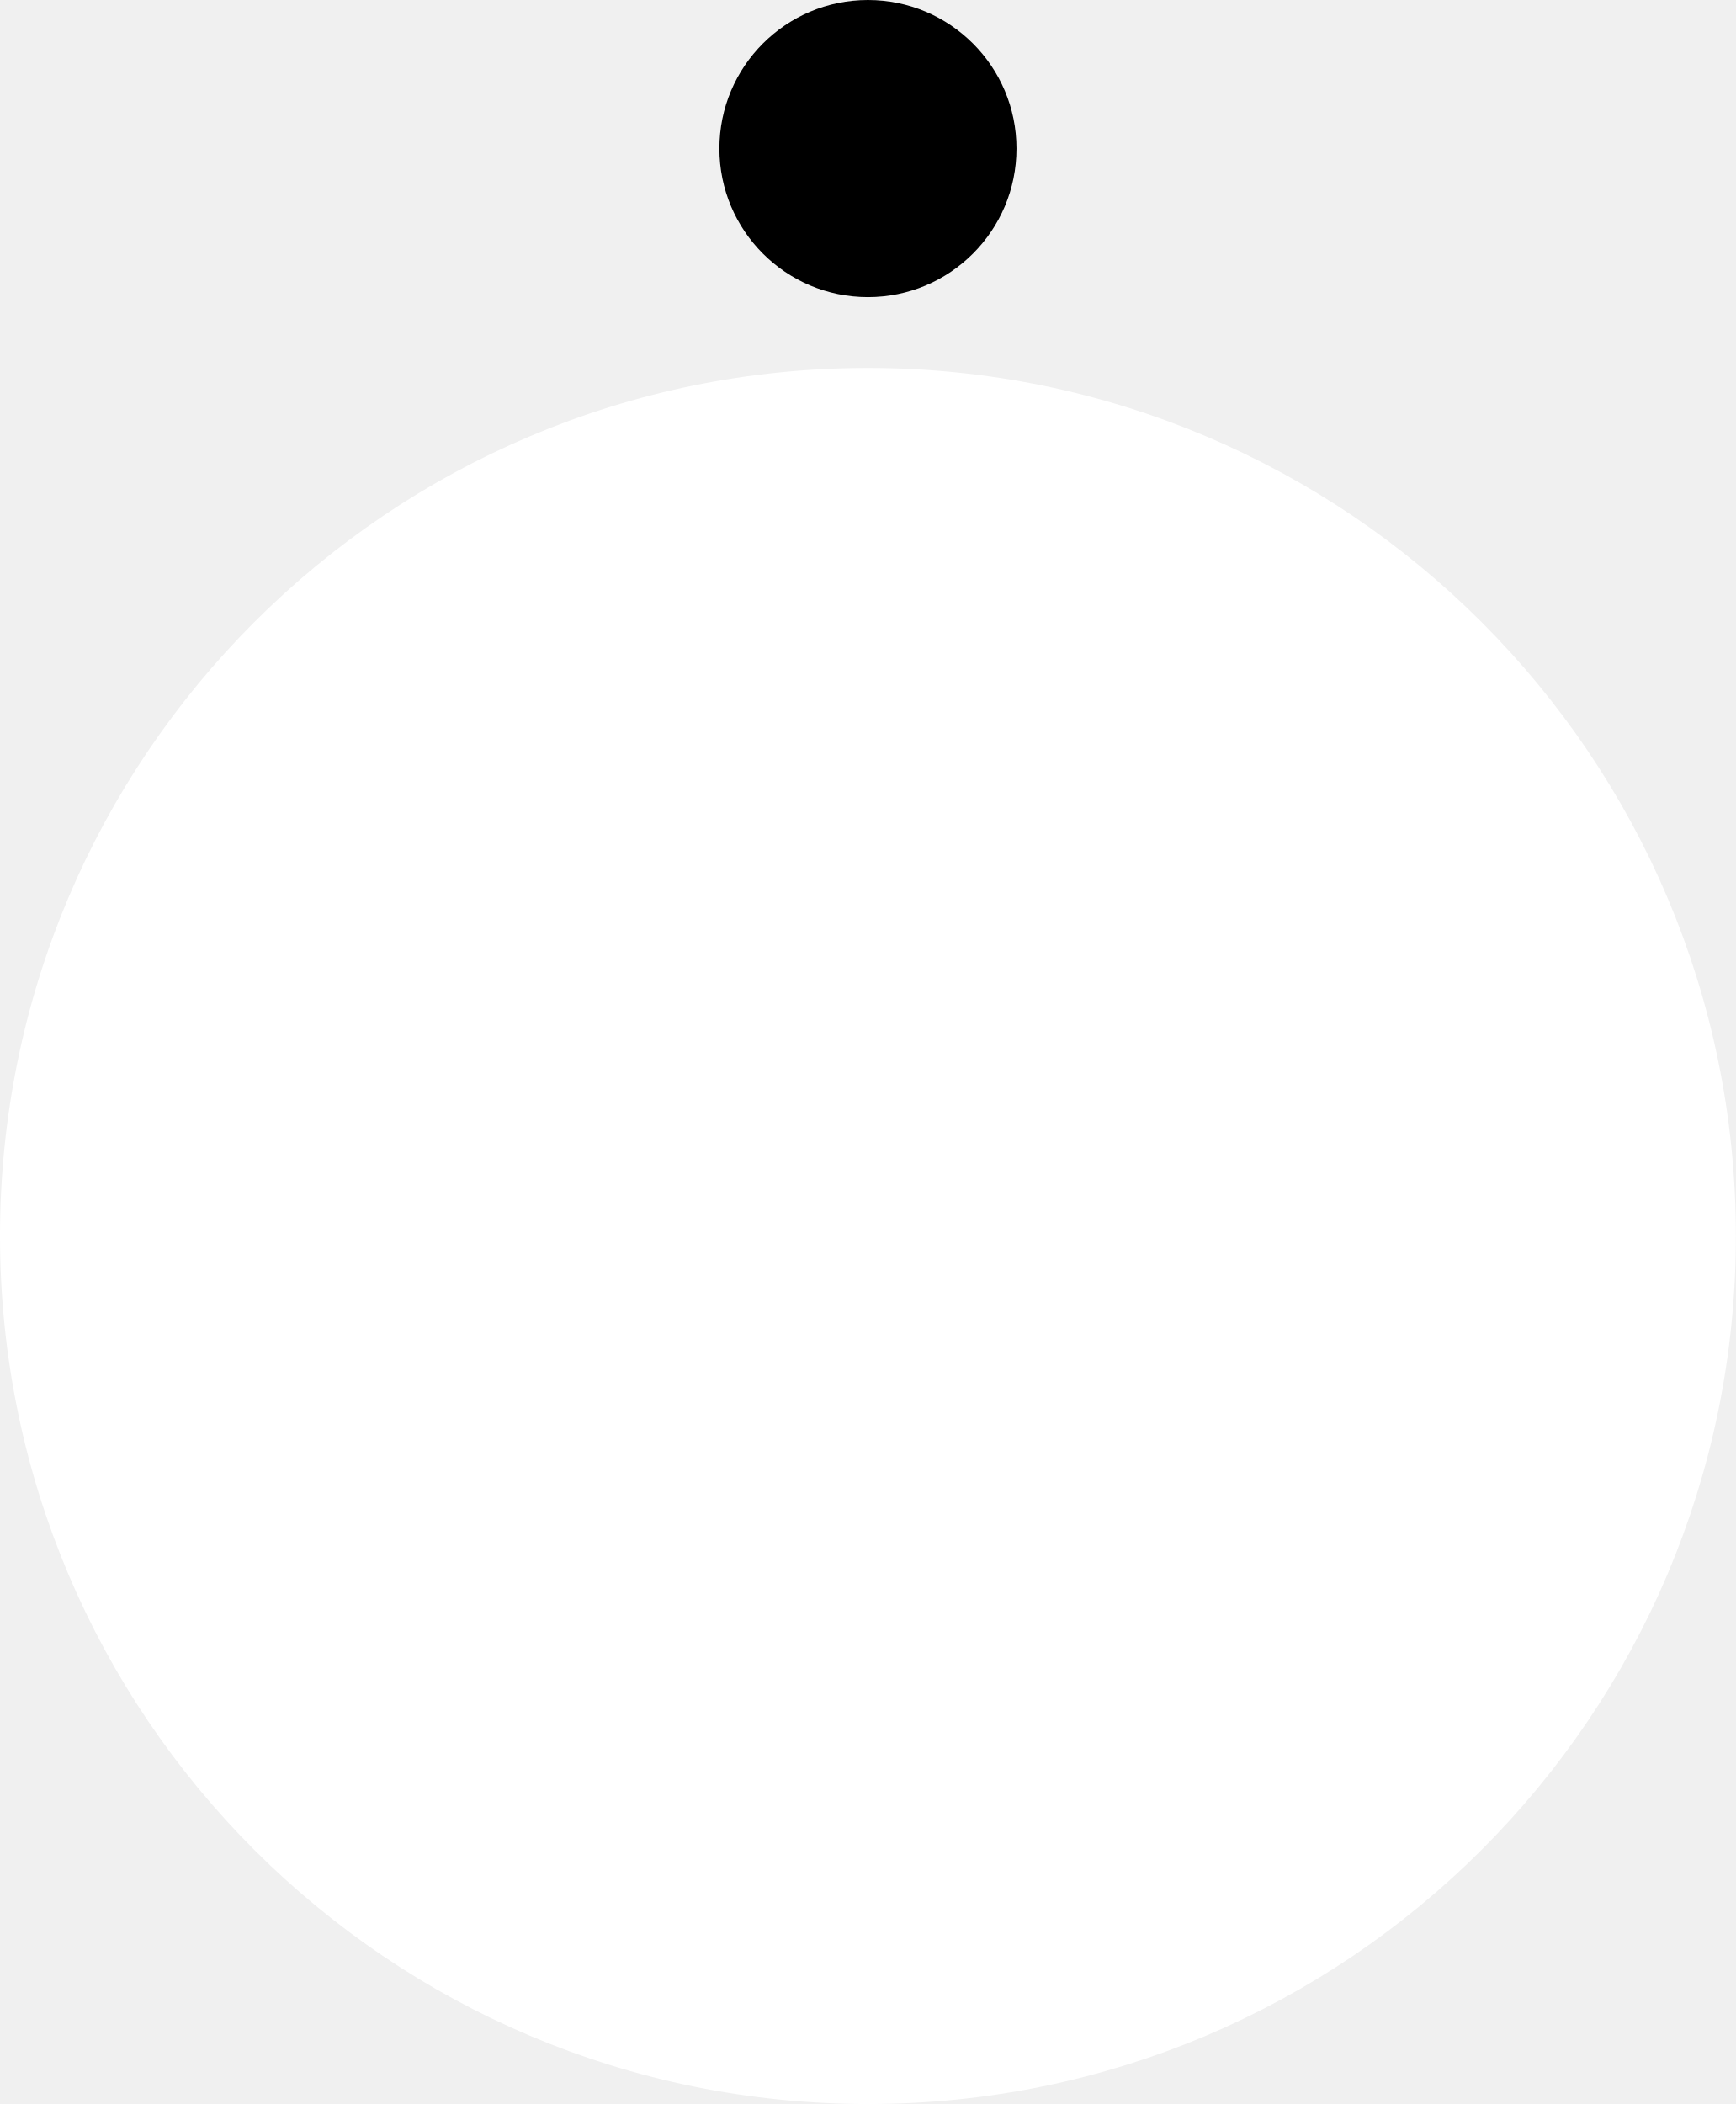
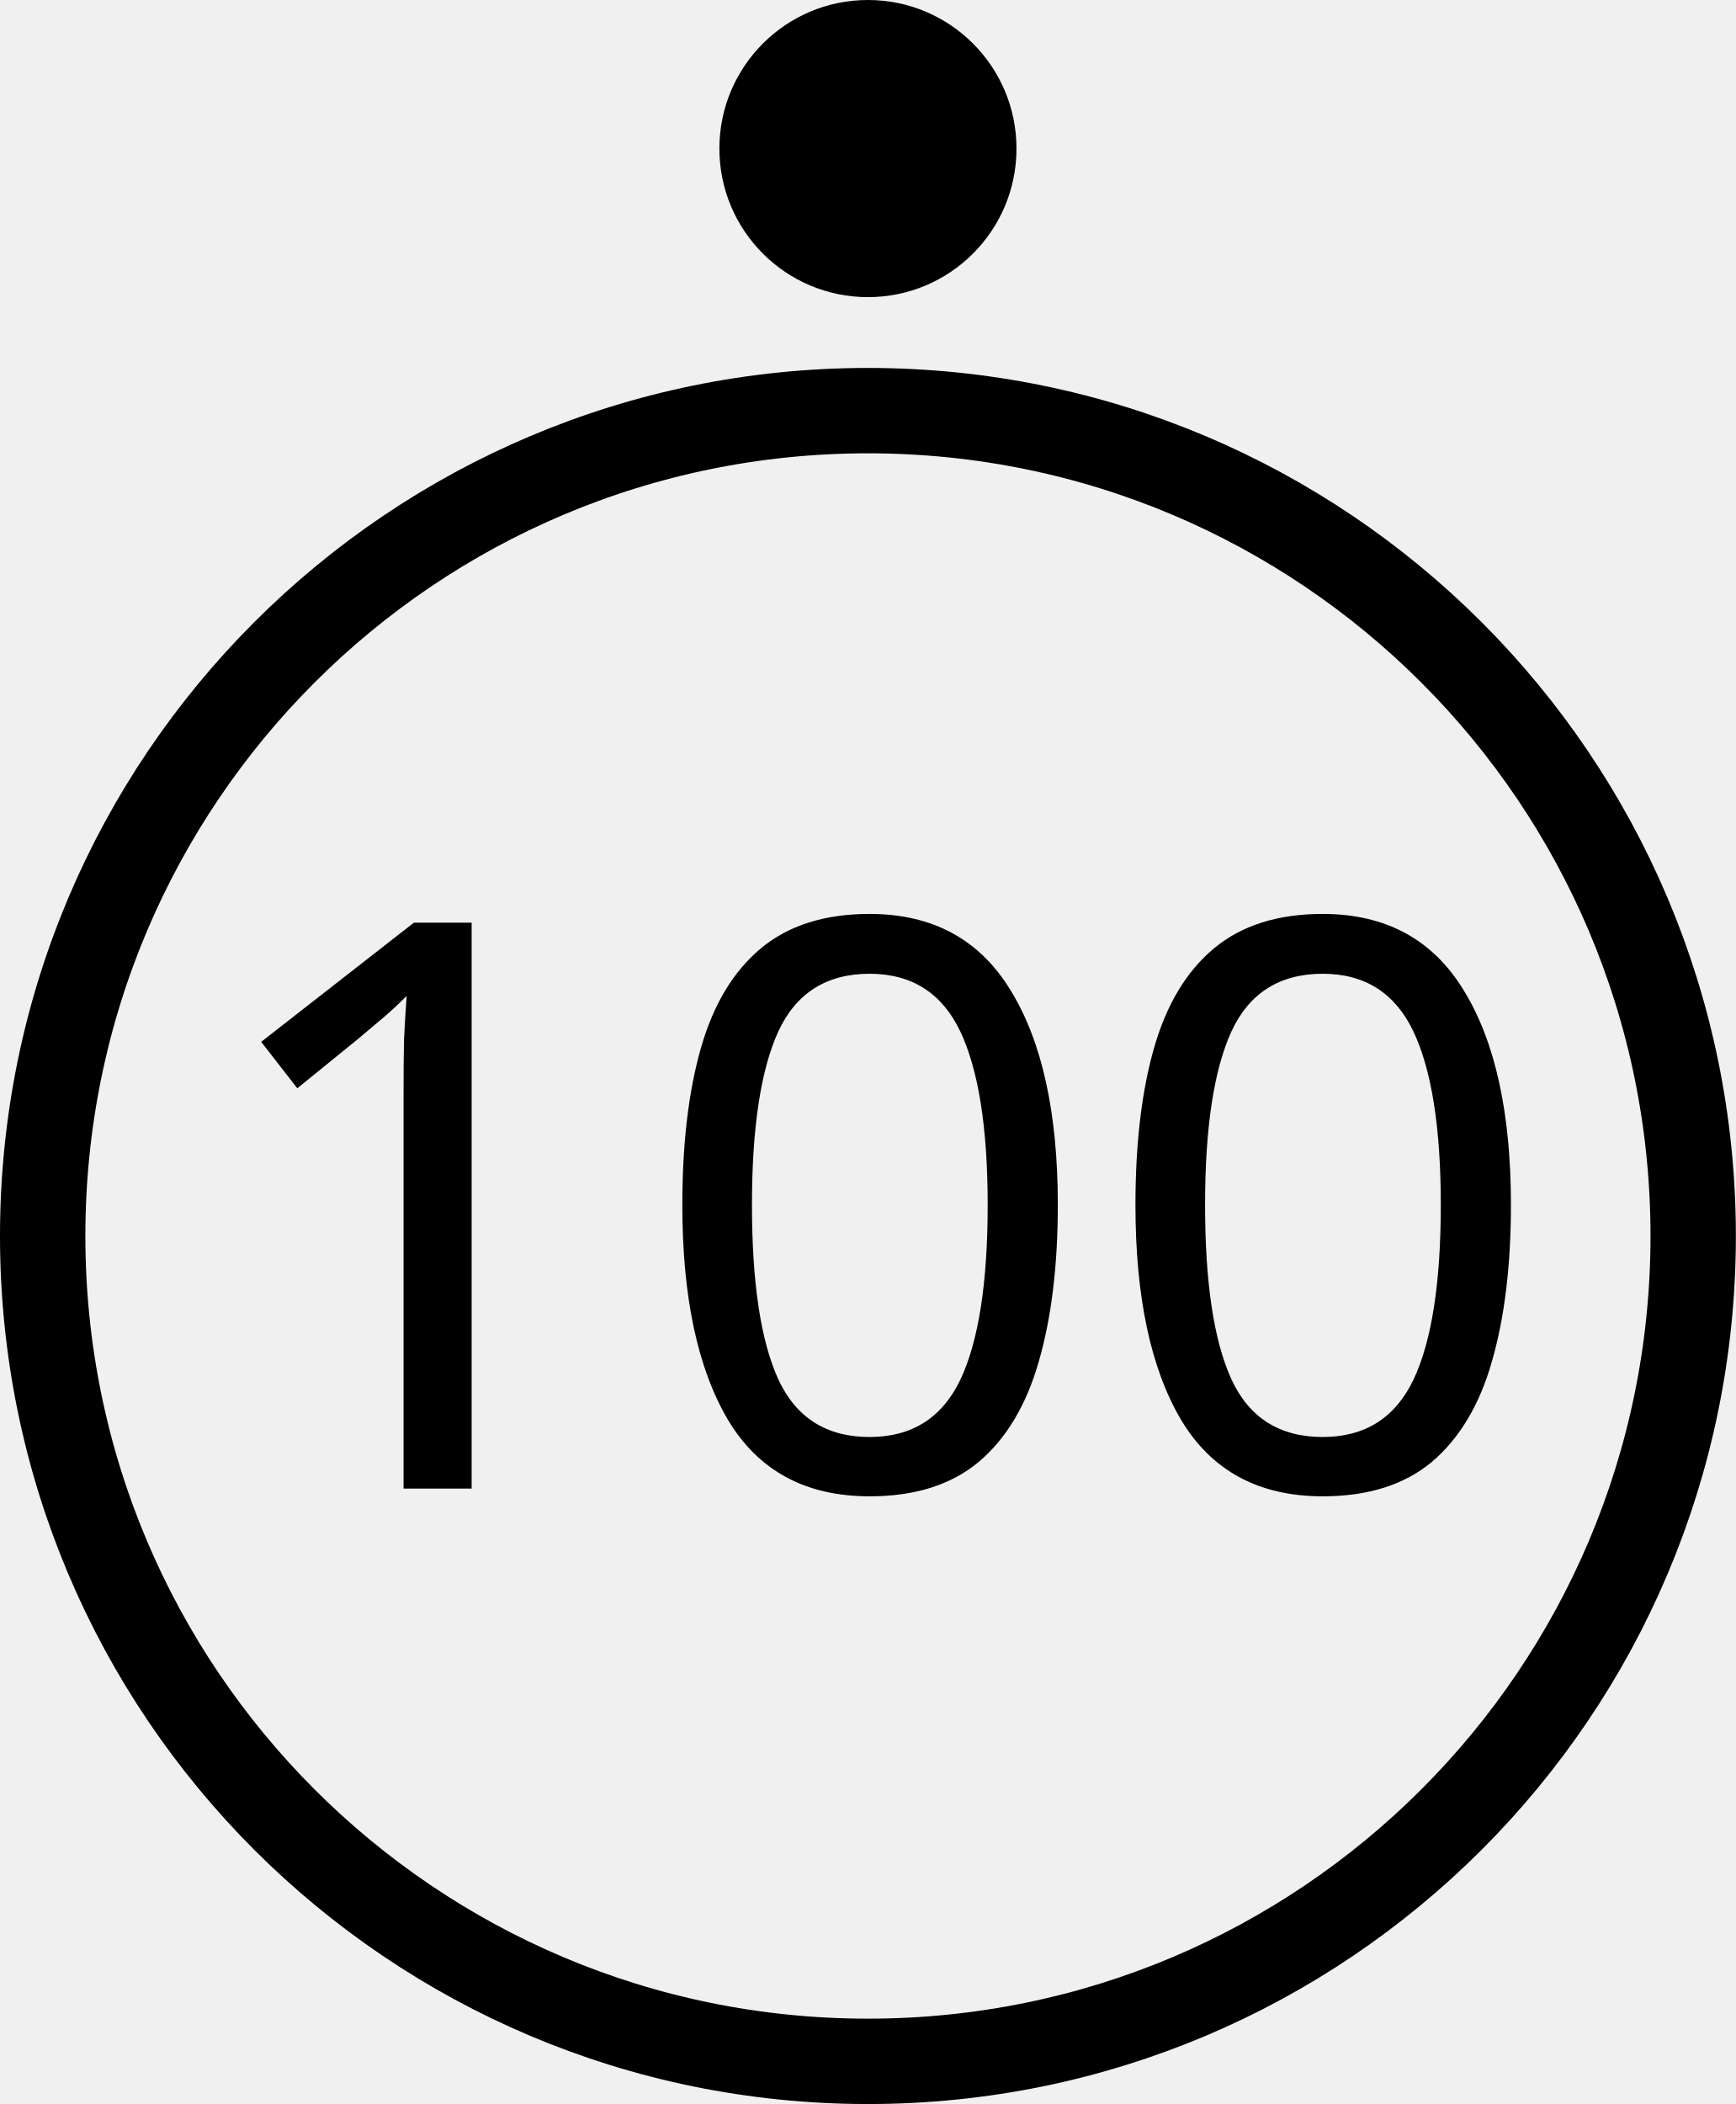
<svg xmlns="http://www.w3.org/2000/svg" version="1.1" id="Layer_1" x="0px" y="0px" width="52.586px" height="63.73px" viewBox="0 0 52.586 63.73" enable-background="new 0 0 52.586 63.73" xml:space="preserve">
  <text transform="matrix(1 0 0 1 5.772 45.0889)" font-family="'ArialMT'" font-size="24">100</text>
-   <circle fill="#ffffff" stroke="#ffffff" stroke-width="2.586" stroke-miterlimit="10" cx="26.293" cy="37.438" r="25" />
+   <circle fill="none" stroke="#000000" stroke-width="2.586" stroke-miterlimit="10" cx="26.293" cy="37.438" r="25" />
  <circle cx="26.293" cy="4.5" r="4.5" />
</svg>
